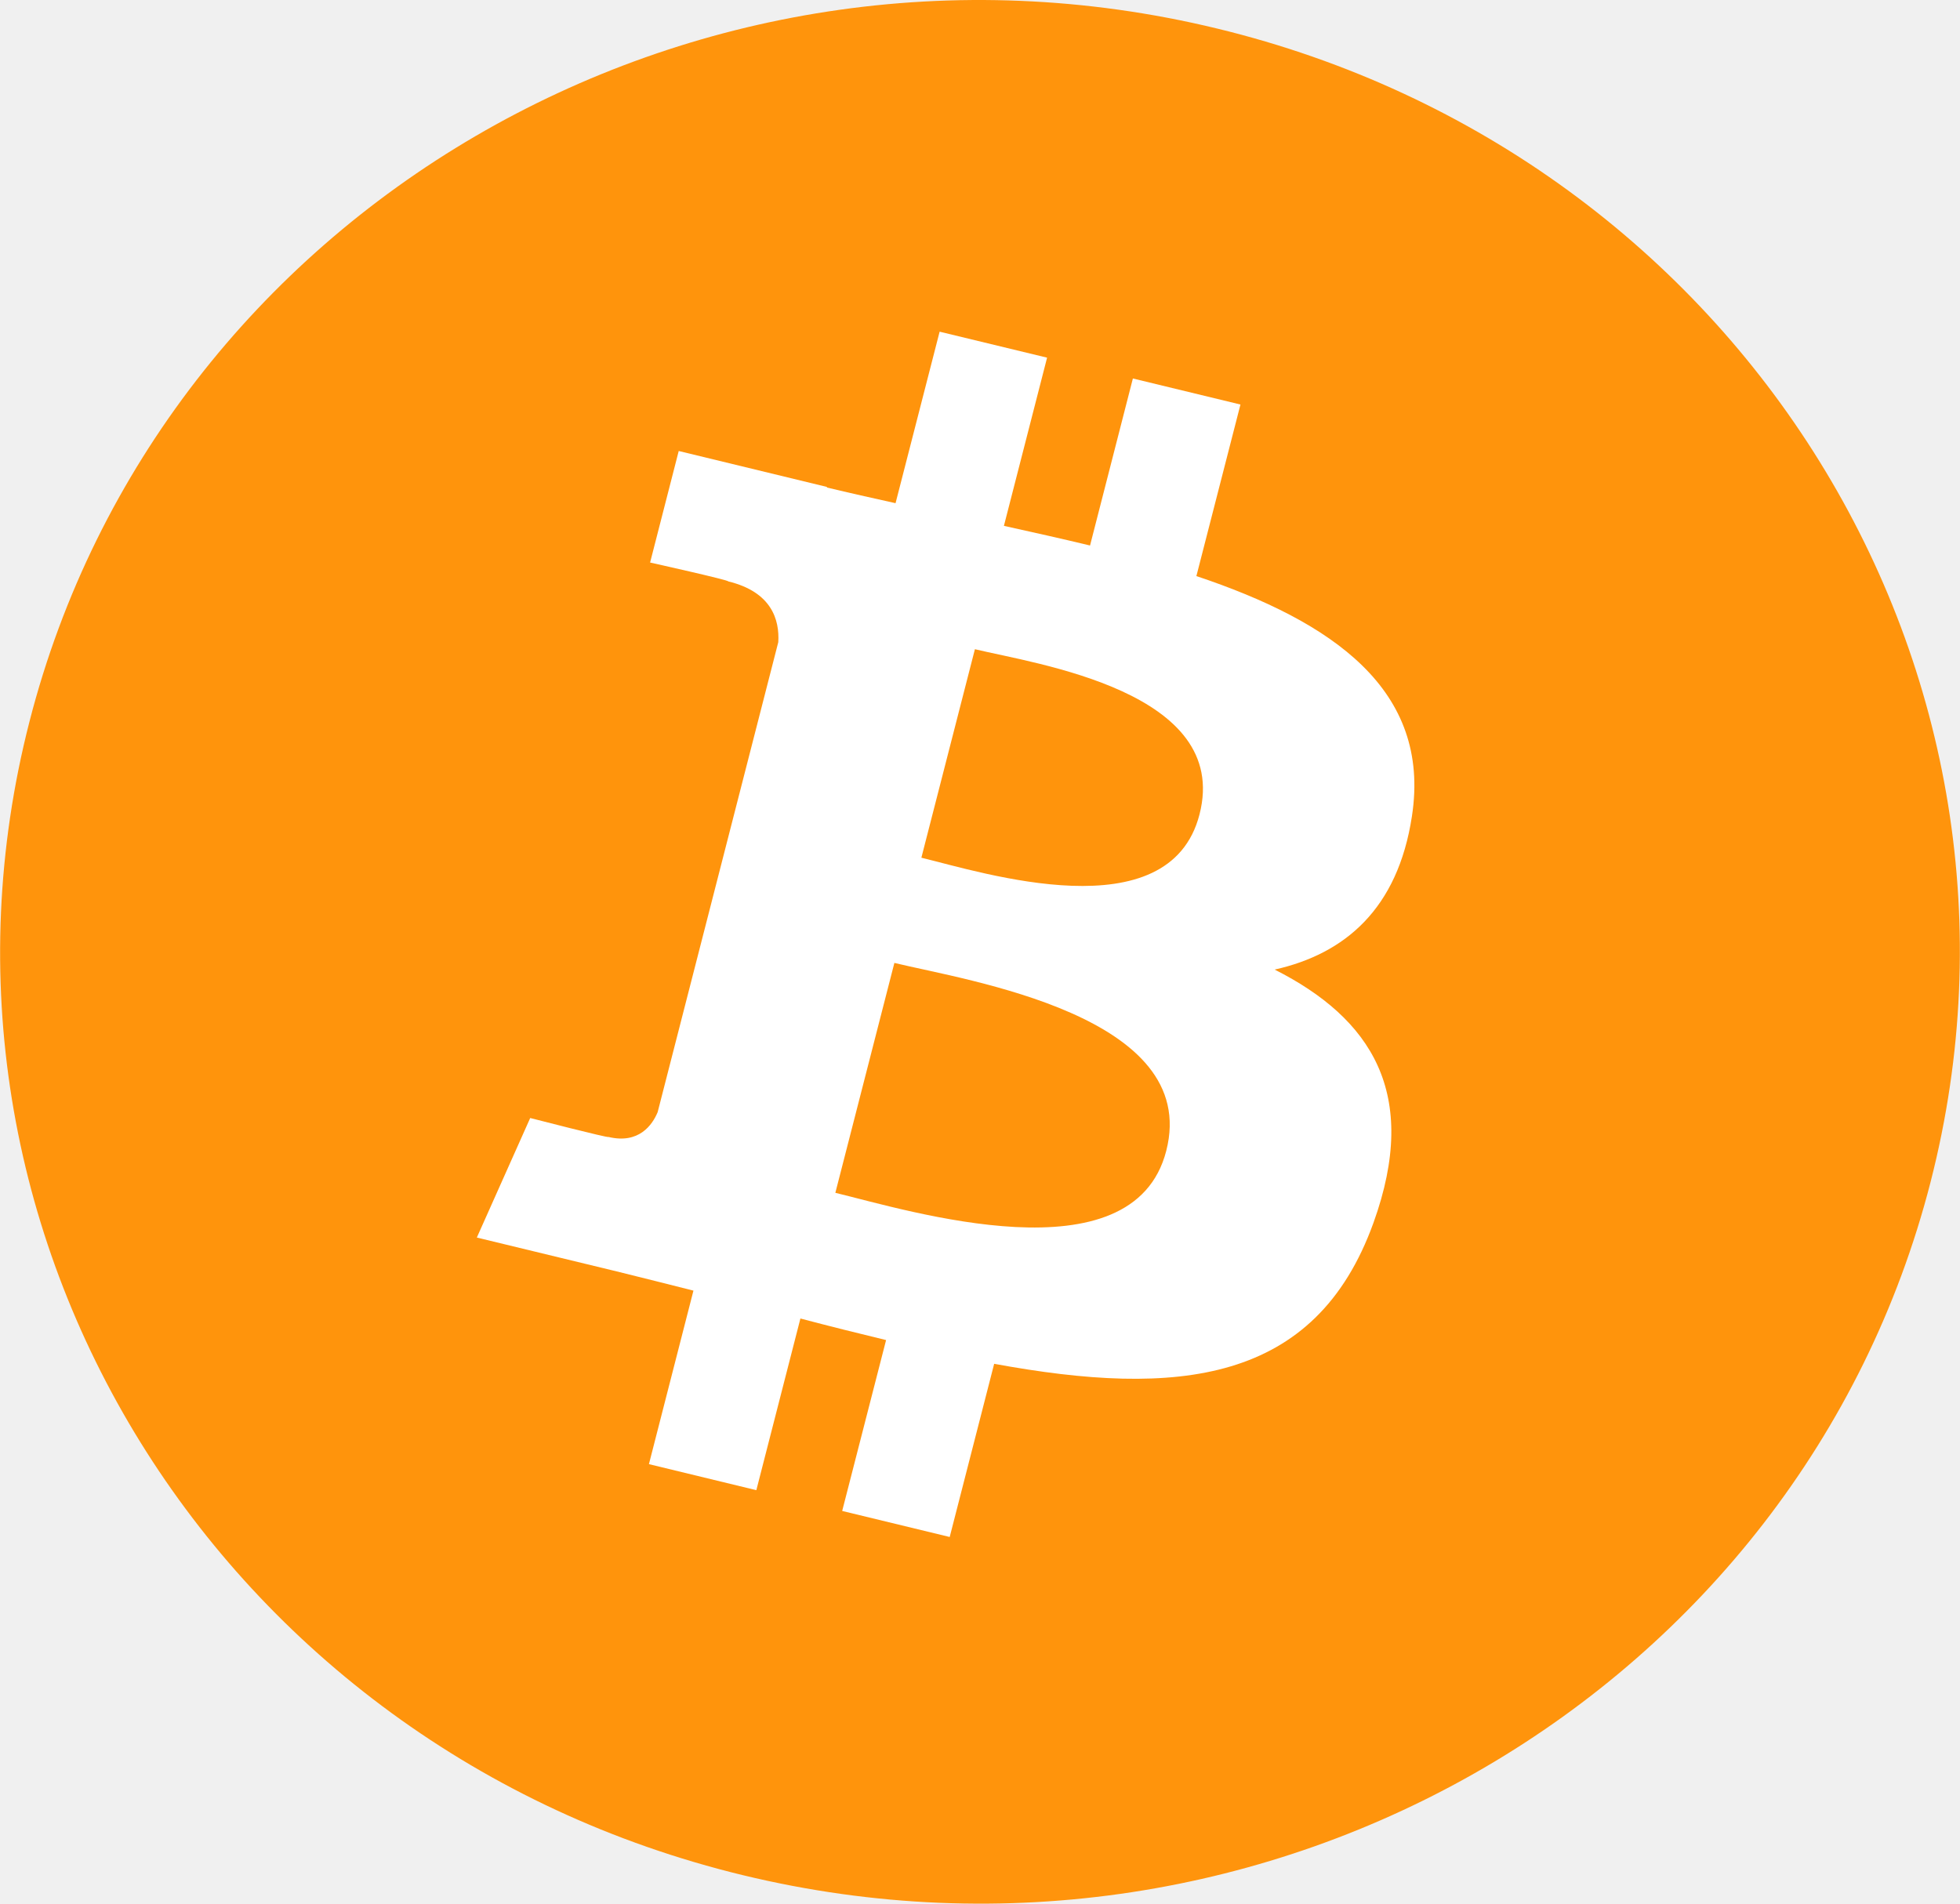
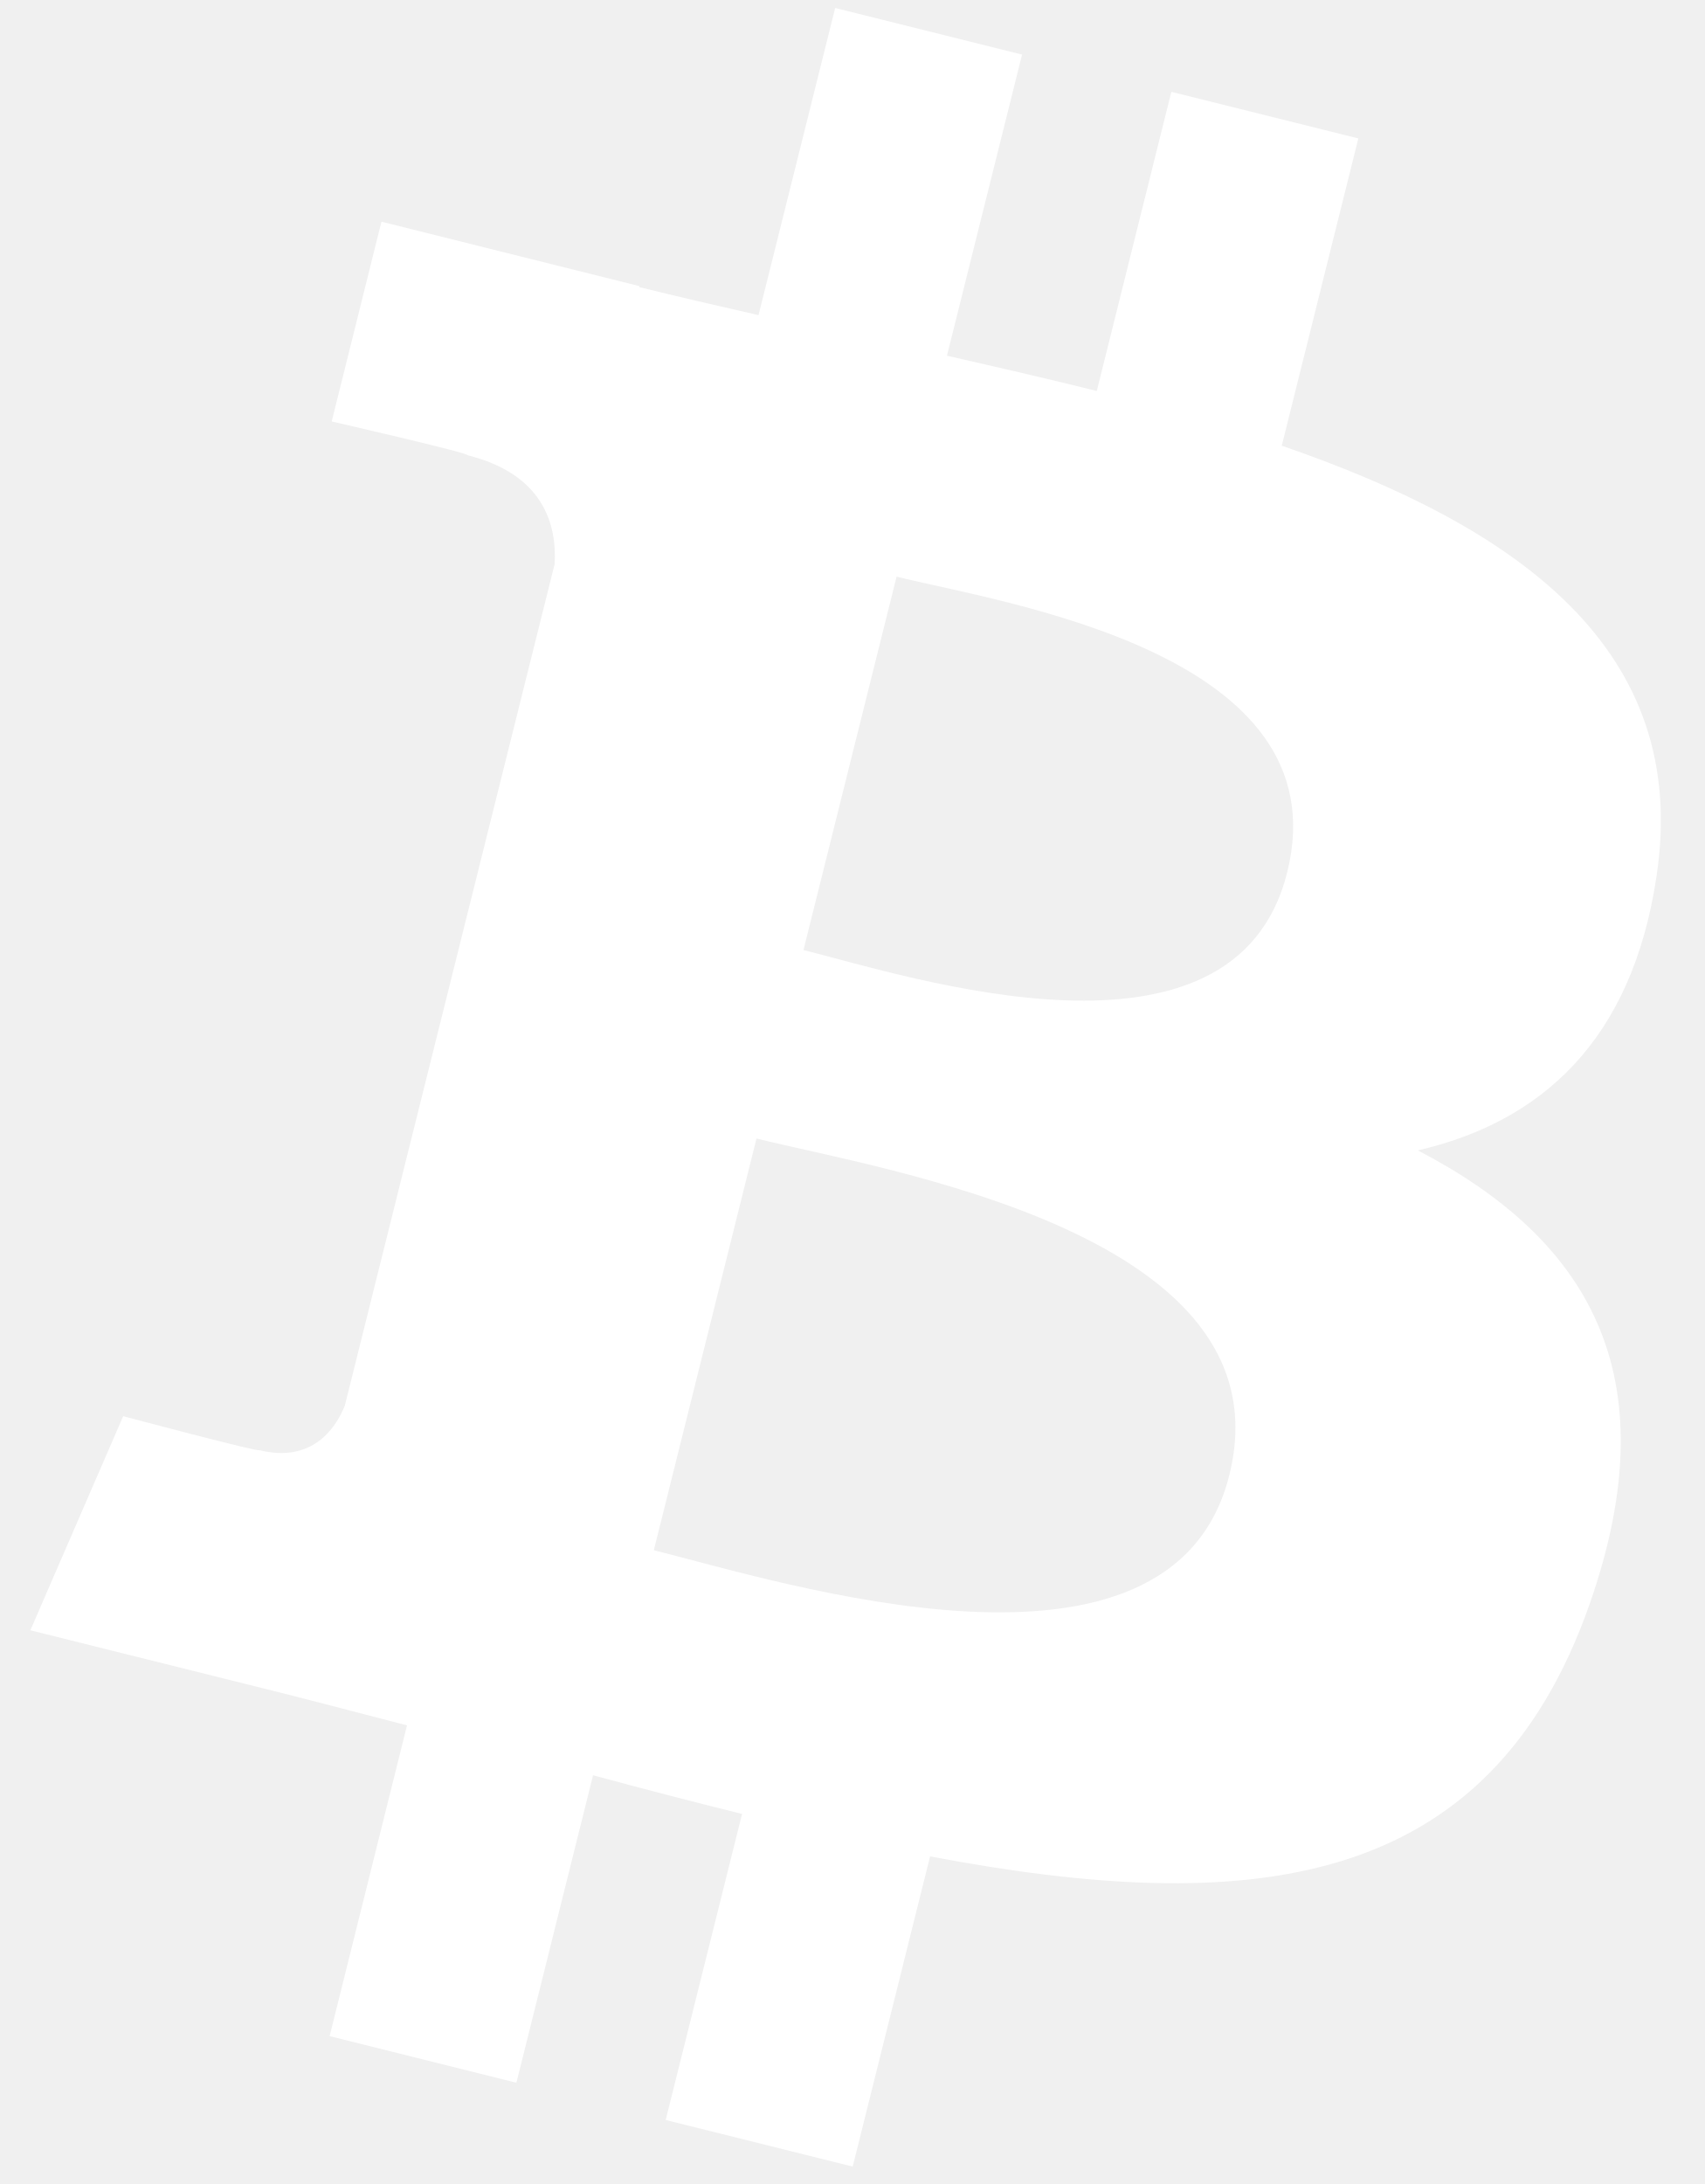
- <svg xmlns="http://www.w3.org/2000/svg" width="35" height="34" viewBox="0 0 35 34" fill="none">
-   <path d="M34.474 21.113C32.137 30.22 22.642 35.762 13.265 33.491C3.893 31.221 -1.812 21.996 0.526 12.889C2.862 3.781 12.358 -1.762 21.731 0.509C31.107 2.779 36.811 12.005 34.474 21.113Z" fill="#FF940C" />
-   <path d="M11.744 19.863C11.649 20.093 11.407 20.437 10.864 20.306C10.883 20.333 9.468 19.968 9.468 19.968L8.515 22.103L11.014 22.708C11.479 22.821 11.934 22.939 12.383 23.051L11.588 26.15L13.506 26.615L14.293 23.549C14.817 23.687 15.325 23.814 15.823 23.934L15.039 26.986L16.959 27.451L17.753 24.358C21.027 24.96 23.489 24.717 24.526 21.84C25.361 19.524 24.484 18.188 22.762 17.317C24.016 17.036 24.961 16.234 25.213 14.578C25.561 12.316 23.788 11.1 21.364 10.289L22.151 7.225L20.23 6.76L19.465 9.743C18.96 9.621 18.442 9.506 17.927 9.392L18.698 6.388L16.779 5.924L15.992 8.987C15.574 8.894 15.164 8.803 14.766 8.707L14.768 8.697L12.12 8.055L11.609 10.047C11.609 10.047 13.034 10.364 13.004 10.384C13.781 10.572 13.922 11.072 13.898 11.469L11.744 19.863ZM20.826 20.554C20.233 22.87 16.218 21.618 14.917 21.304L15.971 17.198C17.273 17.514 21.446 18.139 20.826 20.554ZM21.42 14.545C20.879 16.652 17.537 15.581 16.453 15.319L17.409 11.595C18.493 11.857 21.984 12.347 21.42 14.545Z" fill="white" />
+ <svg xmlns="http://www.w3.org/2000/svg" width="32" height="41" viewBox="0 0 32 41" fill="none">
+   <path d="M6.474 26.389C6.3 26.821 5.859 27.469 4.865 27.223C4.9 27.274 2.313 26.586 2.313 26.586L0.57 30.605L5.139 31.744C5.989 31.957 6.822 32.18 7.642 32.39L6.189 38.224L9.696 39.099L11.135 33.327C12.093 33.587 13.023 33.827 13.933 34.053L12.499 39.798L16.01 40.673L17.463 34.85C23.45 35.983 27.952 35.526 29.847 30.111C31.374 25.751 29.771 23.236 26.621 21.596C28.915 21.067 30.643 19.558 31.104 16.441C31.741 12.183 28.499 9.894 24.066 8.367L25.504 2.599L21.993 1.724L20.593 7.34C19.67 7.11 18.722 6.893 17.78 6.678L19.19 1.025L15.681 0.15L14.242 5.916C13.478 5.742 12.728 5.57 12 5.389L12.004 5.371L7.162 4.162L6.228 7.912C6.228 7.912 8.833 8.509 8.778 8.546C10.2 8.901 10.457 9.842 10.414 10.588L6.474 26.389ZM23.082 27.69C21.997 32.05 14.656 29.693 12.276 29.102L14.204 21.373C16.584 21.967 24.216 23.143 23.082 27.69ZM24.168 16.378C23.178 20.344 17.068 18.329 15.086 17.835L16.834 10.825C18.816 11.319 25.199 12.241 24.168 16.378Z" fill="white" />
</svg>
